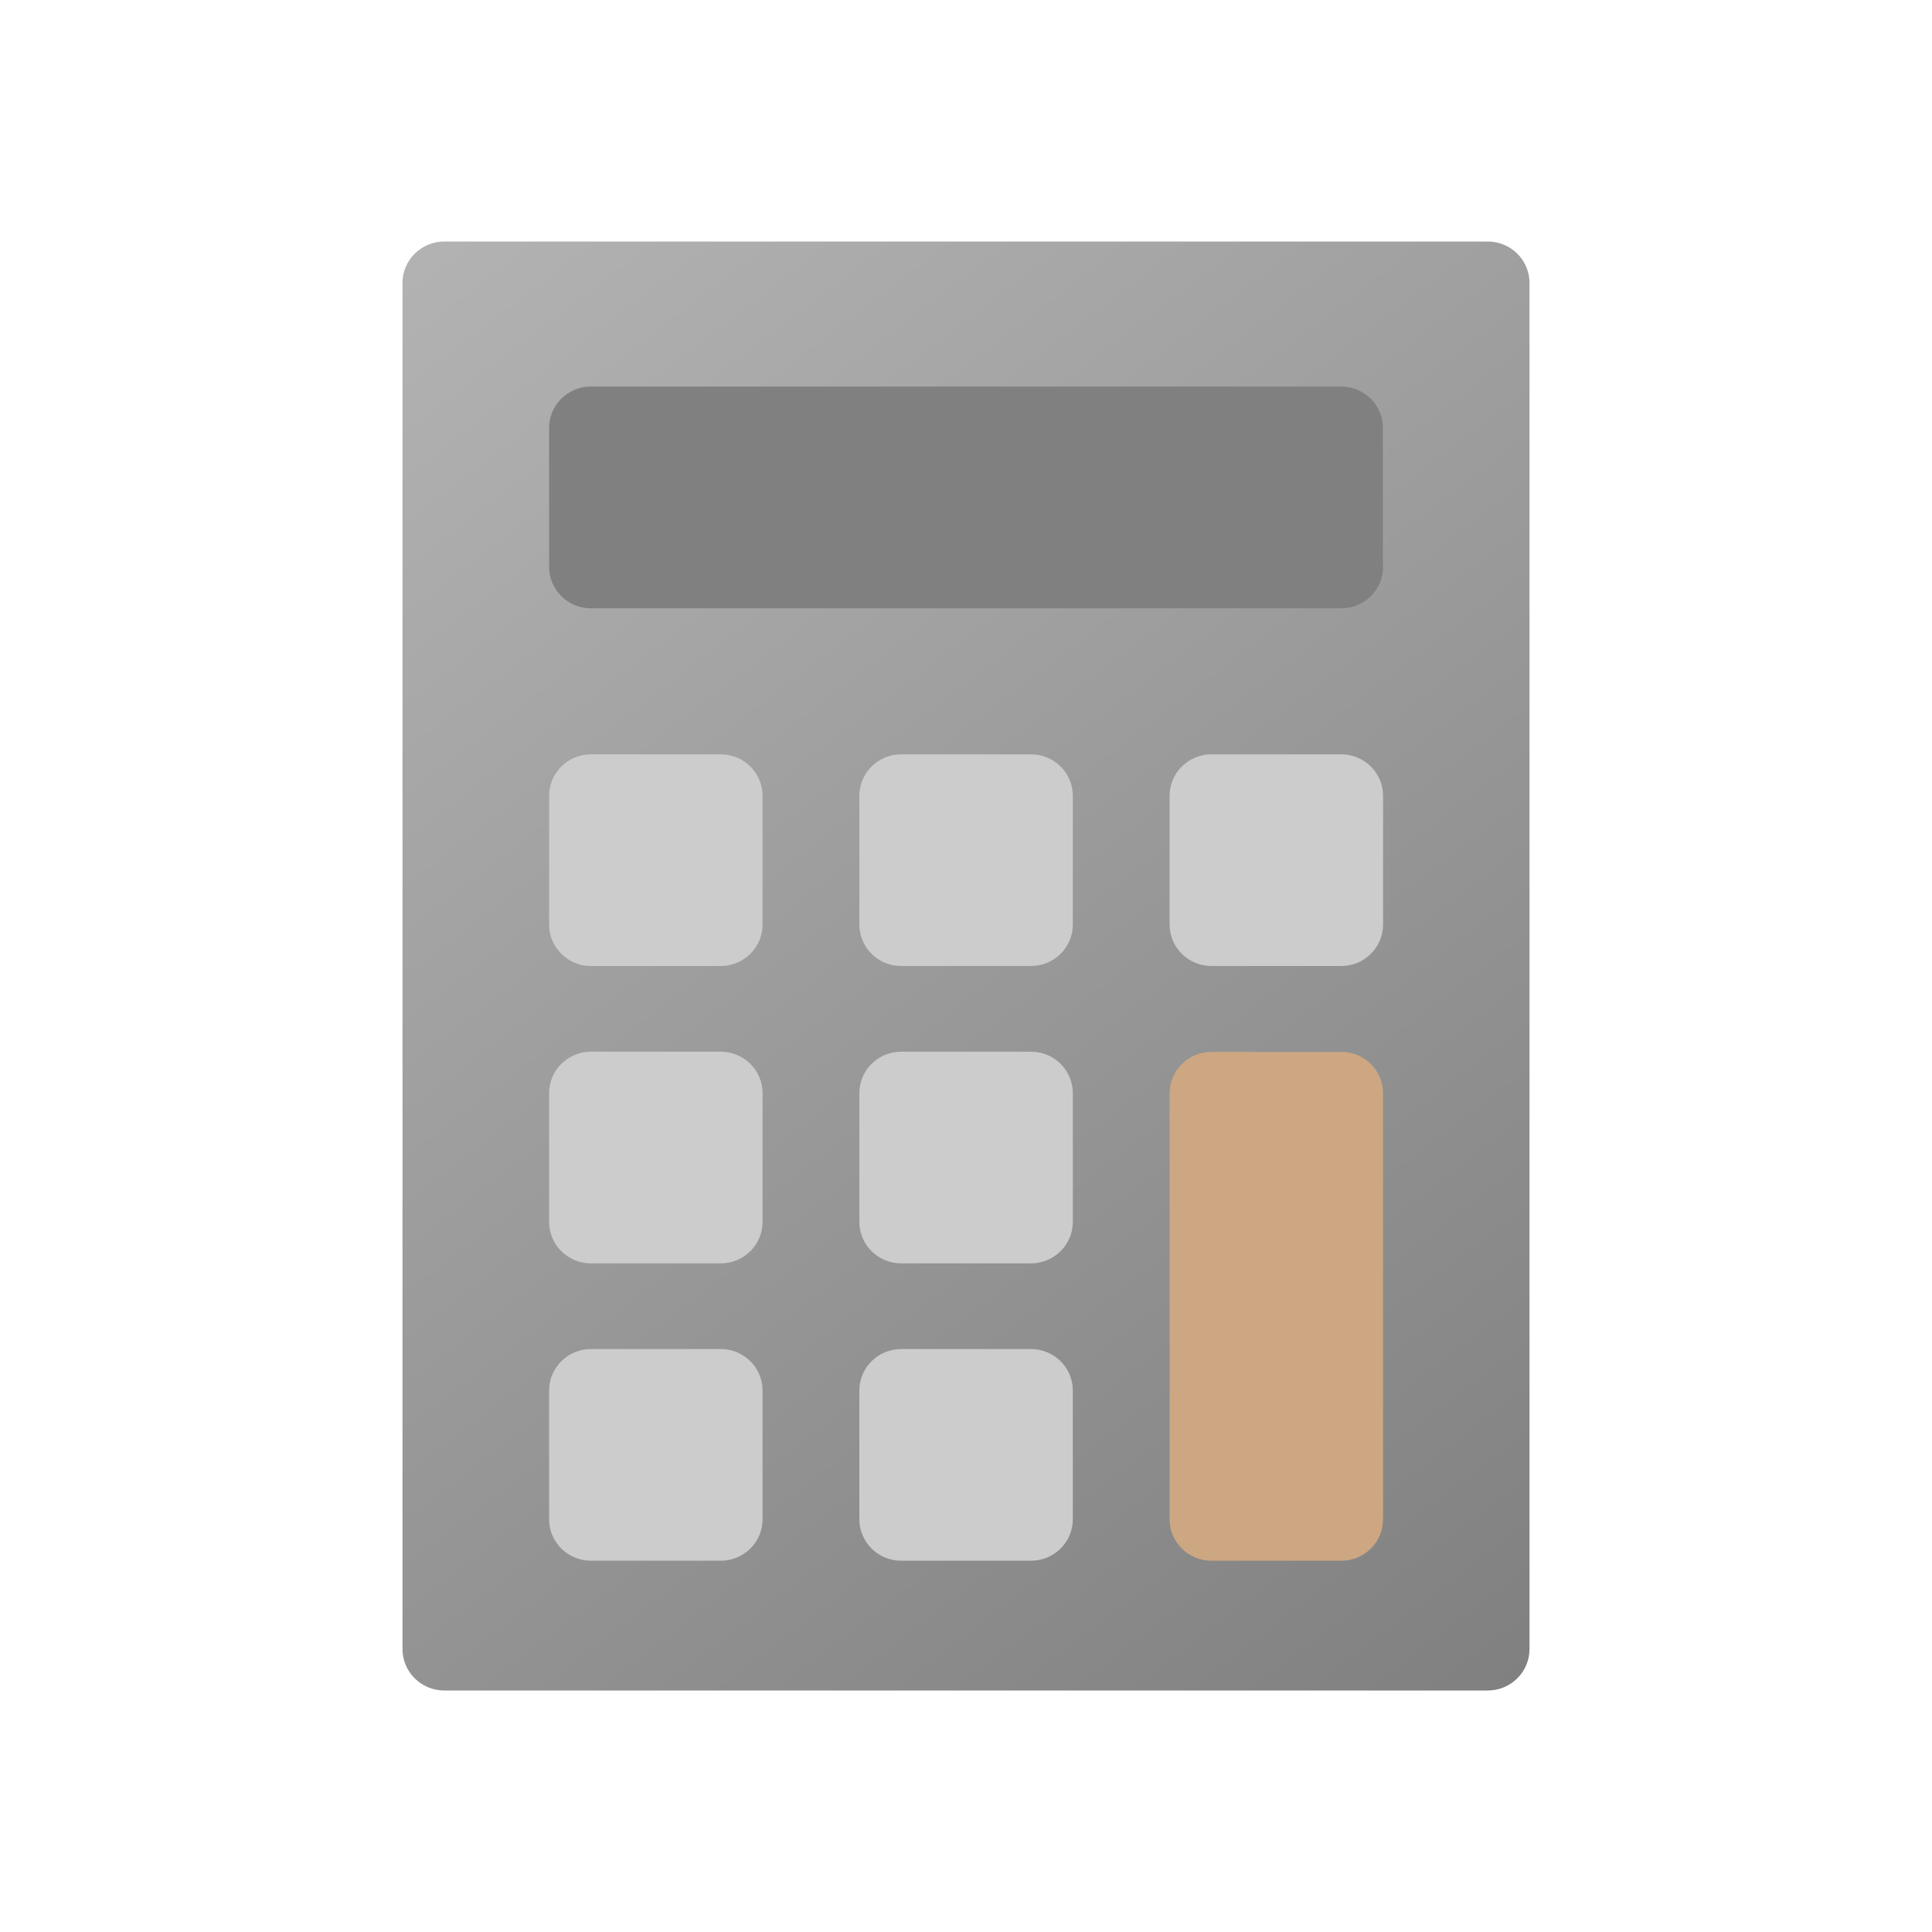
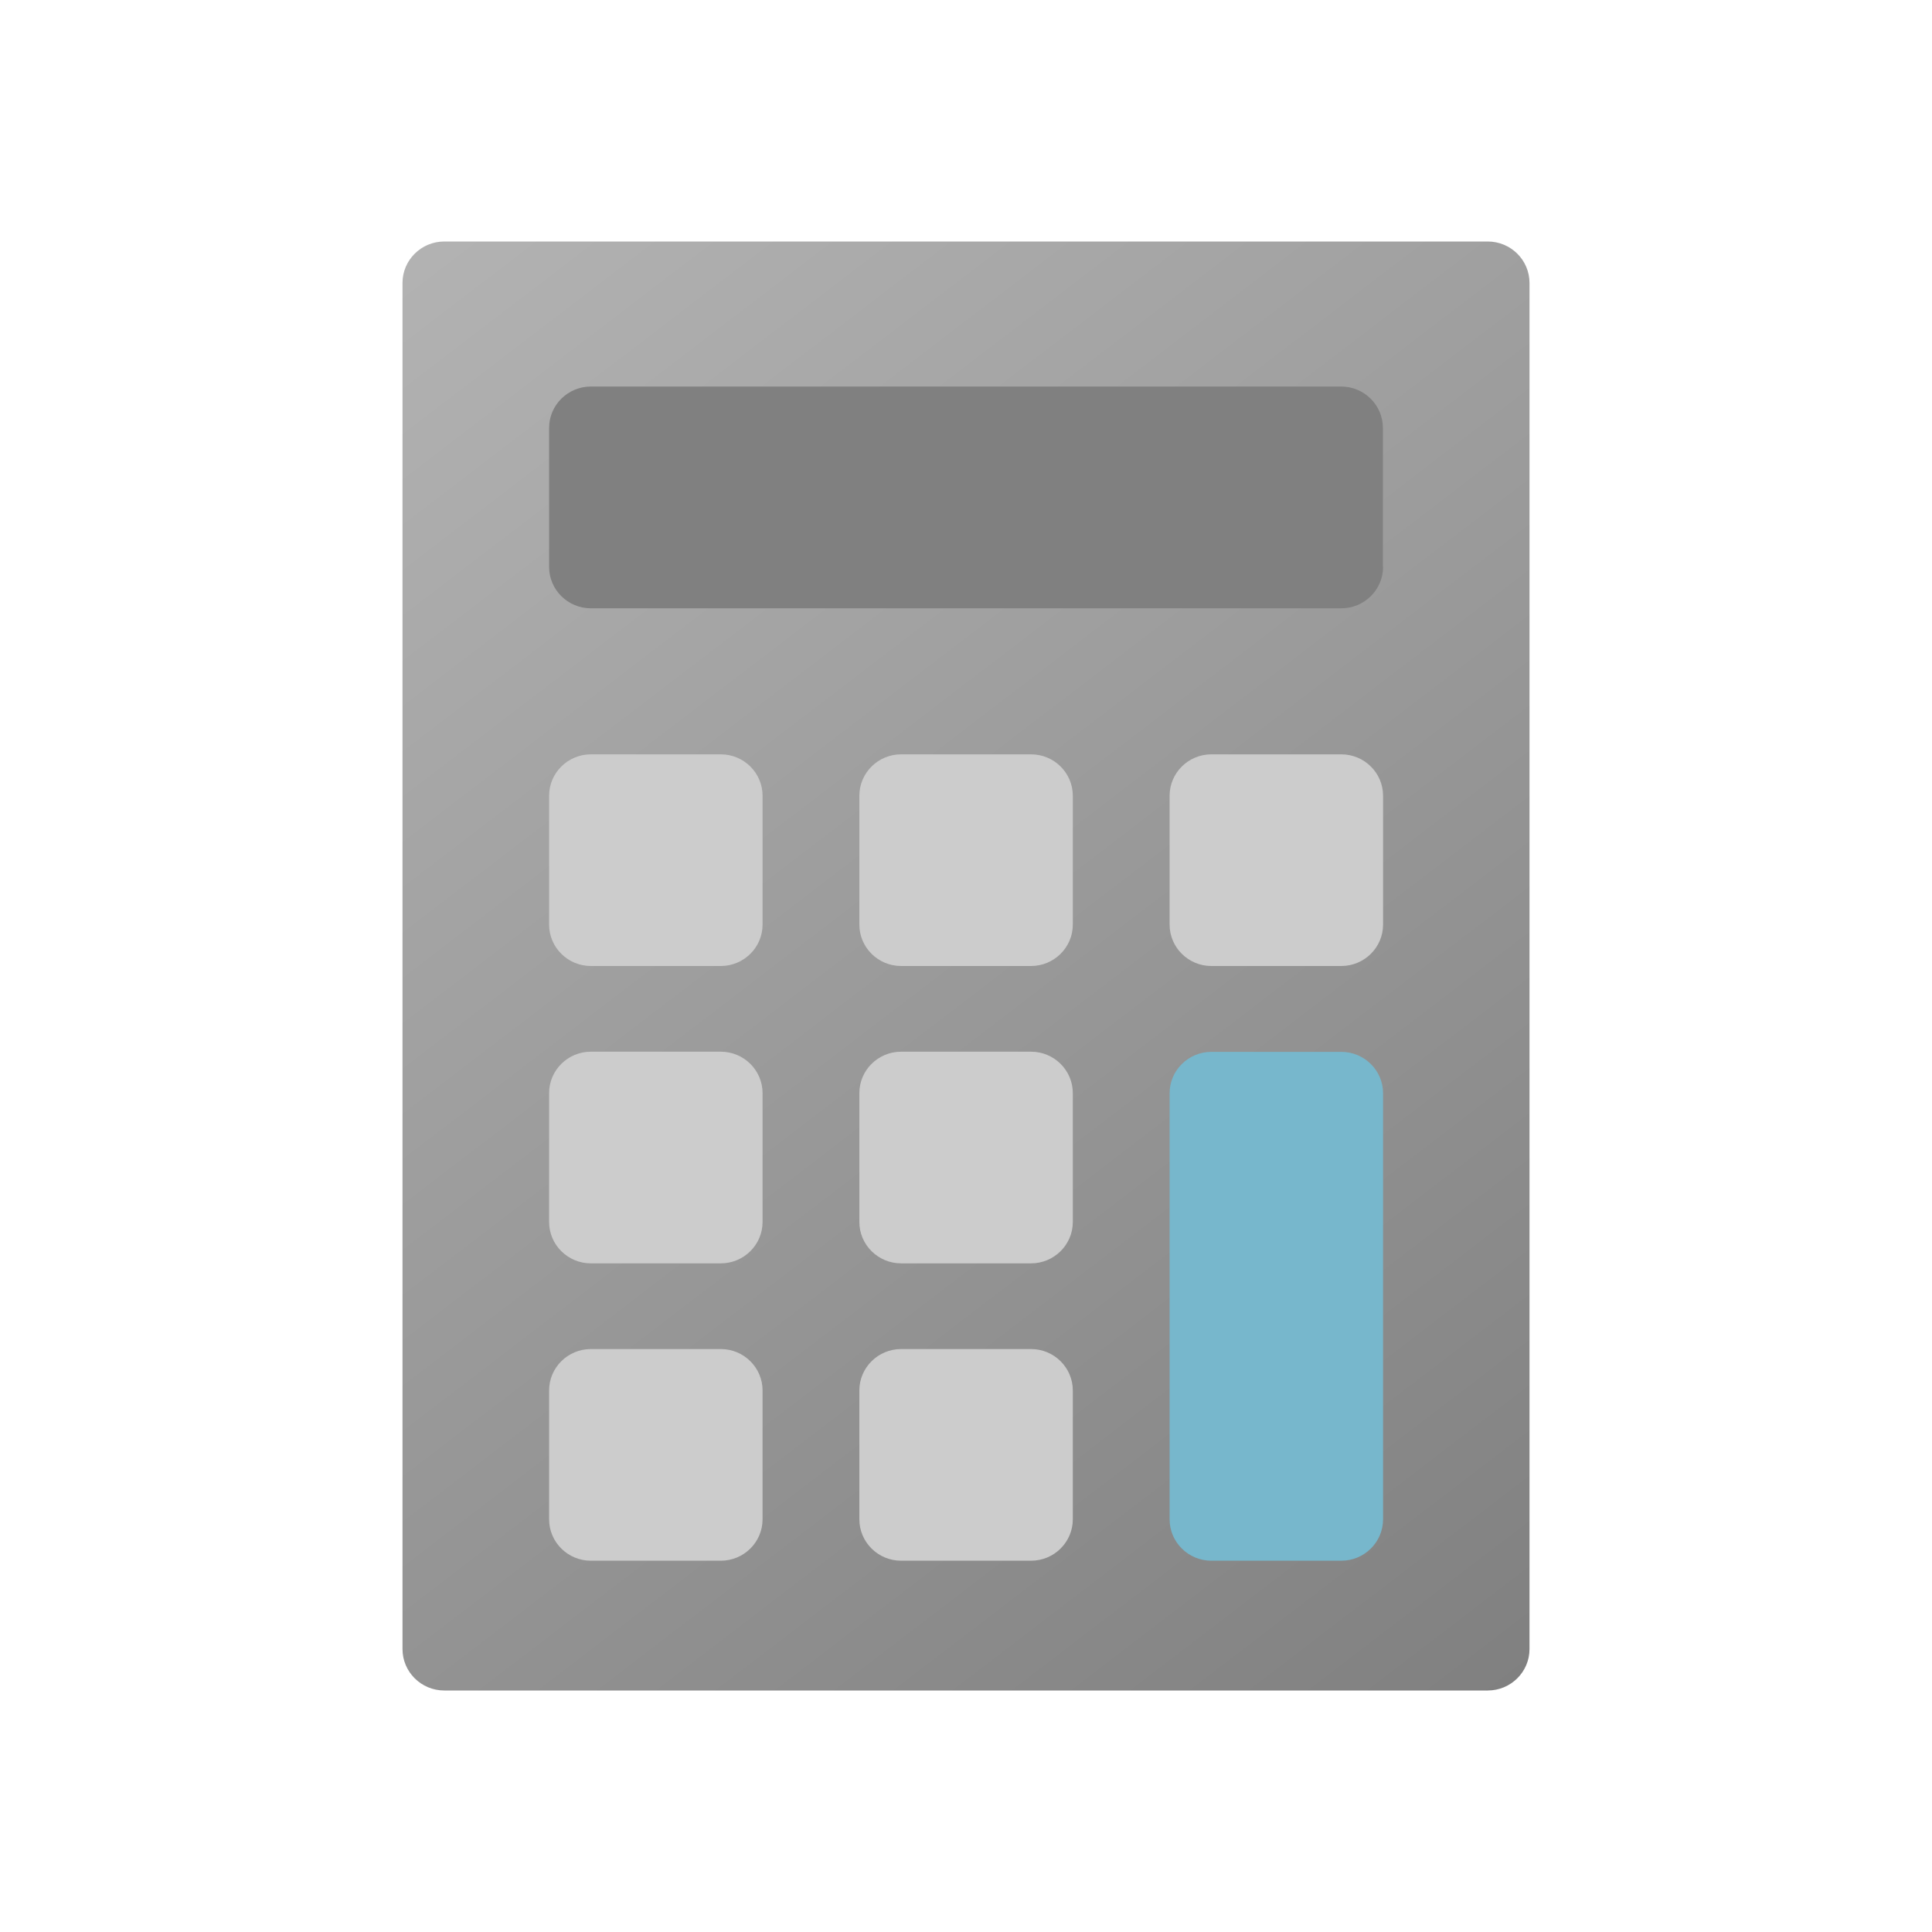
<svg xmlns="http://www.w3.org/2000/svg" xmlns:xlink="http://www.w3.org/1999/xlink" version="1.1" id="Capa_1" x="0px" y="0px" width="24" height="24" viewBox="0 0 24 24" xml:space="preserve">
  <defs id="defs39">
    <linearGradient xlink:href="#linearGradient1882" id="linearGradient1012" x1="100" y1="437.099" x2="774.199" y2="437.099" gradientUnits="userSpaceOnUse" />
    <linearGradient id="linearGradient1882">
      <stop style="stop-color:#666666;stop-opacity:1" offset="0" id="stop1878" />
      <stop style="stop-color:#000000;stop-opacity:0;" offset="1" id="stop1880" />
    </linearGradient>
    <linearGradient xlink:href="#linearGradient2898" id="linearGradient2900" x1="97.574" y1="-4.83" x2="771.773" y2="869.369" gradientUnits="userSpaceOnUse" />
    <linearGradient id="linearGradient2898">
      <stop style="stop-color:#b3b3b3;stop-opacity:1" offset="0" id="stop2894" />
      <stop style="stop-color:#808080;stop-opacity:1" offset="1" id="stop2896" />
    </linearGradient>
  </defs>
  <g id="g6" transform="translate(-708.0504,-782.0995)">
</g>
  <g id="g8" transform="translate(-708.0504,-782.0995)">
</g>
  <g id="g10" transform="translate(-708.0504,-782.0995)">
</g>
  <g id="g12" transform="translate(-708.0504,-782.0995)">
</g>
  <g id="g14" transform="translate(-708.0504,-782.0995)">
</g>
  <g id="g16" transform="translate(-708.0504,-782.0995)">
</g>
  <g id="g18" transform="translate(-708.0504,-782.0995)">
</g>
  <g id="g20" transform="translate(-708.0504,-782.0995)">
</g>
  <g id="g22" transform="translate(-708.0504,-782.0995)">
</g>
  <g id="g24" transform="translate(-708.0504,-782.0995)">
</g>
  <g id="g26" transform="translate(-708.0504,-782.0995)">
</g>
  <g id="g28" transform="translate(-708.0504,-782.0995)">
</g>
  <g id="g30" transform="translate(-708.0504,-782.0995)">
</g>
  <g id="g32" transform="translate(-708.0504,-782.0995)">
</g>
  <g id="g34" transform="translate(-708.0504,-782.0995)">
</g>
  <g id="g4315">
    <rect style="fill:#cccccc" id="rect3196" width="8" height="11" x="5.95" y="8.901" />
    <rect style="fill:#cccccc" id="rect3533" width="4" height="4" x="13.95" y="8.901" />
  </g>
-   <rect style="fill:#cca782;fill-opacity:1" id="rect3776" width="4" height="7" x="13.95" y="12.901" />
+   <rect style="fill:#77b7cc;fill-opacity:1" id="rect3776" width="4" height="7" x="13.95" y="12.901" />
  <rect style="fill:#808080;fill-opacity:1" id="rect4341" width="12" height="4" x="5.95" y="3.901" />
  <g id="g4" transform="matrix(0.02076538,0,0,0.02059028,2.923463,2.999999)" style="fill:url(#linearGradient1012);fill-opacity:1">
    <path d="m 125,0 c -13.8,0 -25,11.2 -25,25 v 824.199 c 0,13.801 11.2,25 25,25 h 624.199 c 13.801,0 25,-11.199 25,-25 V 25 c 0,-13.8 -11.199,-25 -25,-25 z m 190.4,770.9 c 0,13.799 -11.2,25 -25,25 h -77.7 c -13.8,0 -25,-11.201 -25,-25 v -77.701 c 0,-13.799 11.2,-25 25,-25 h 77.7 c 13.8,0 25,11.201 25,25 z m 0,-179.4 c 0,13.801 -11.2,25 -25,25 h -77.7 c -13.8,0 -25,-11.199 -25,-25 v -77.699 c 0,-13.801 11.2,-25 25,-25 h 77.7 c 13.8,0 25,11.199 25,25 z m 0,-179.4 c 0,13.8 -11.2,25 -25,25 h -77.7 c -13.8,0 -25,-11.2 -25,-25 v -77.7 c 0,-13.8 11.2,-25 25,-25 h 77.7 c 13.8,0 25,11.2 25,25 z M 501,770.9 c 0,13.799 -11.199,25 -25,25 h -77.7 c -13.801,0 -25,-11.201 -25,-25 v -77.701 c 0,-13.799 11.199,-25 25,-25 H 476 c 13.801,0 25,11.201 25,25 z m 0,-179.4 c 0,13.801 -11.199,25 -25,25 h -77.7 c -13.801,0 -25,-11.199 -25,-25 v -77.699 c 0,-13.801 11.199,-25 25,-25 H 476 c 13.801,0 25,11.199 25,25 z m 0,-179.4 c 0,13.8 -11.199,25 -25,25 h -77.7 c -13.801,0 -25,-11.2 -25,-25 v -77.7 c 0,-13.8 11.199,-25 25,-25 H 476 c 13.801,0 25,11.2 25,25 z m 185.6,358.8 c 0,13.799 -11.199,25 -25,25 h -77.7 c -13.801,0 -25,-11.201 -25,-25 v -257 c 0,-13.801 11.199,-25 25,-25 h 77.7 c 13.801,0 25,11.199 25,25 z m 0,-358.8 c 0,13.8 -11.199,25 -25,25 h -77.7 c -13.801,0 -25,-11.2 -25,-25 v -77.7 c 0,-13.8 11.199,-25 25,-25 h 77.7 c 13.801,0 25,11.2 25,25 z m 0,-215.8 c 0,13.8 -11.199,25 -25,25 H 212.7 c -13.8,0 -25,-11.2 -25,-25 v -83.8 c 0,-13.8 11.2,-25 25,-25 h 448.8 c 13.801,0 25,11.2 25,25 v 83.8 z" id="path2" style="fill:url(#linearGradient2900);fill-opacity:1" />
  </g>
</svg>
